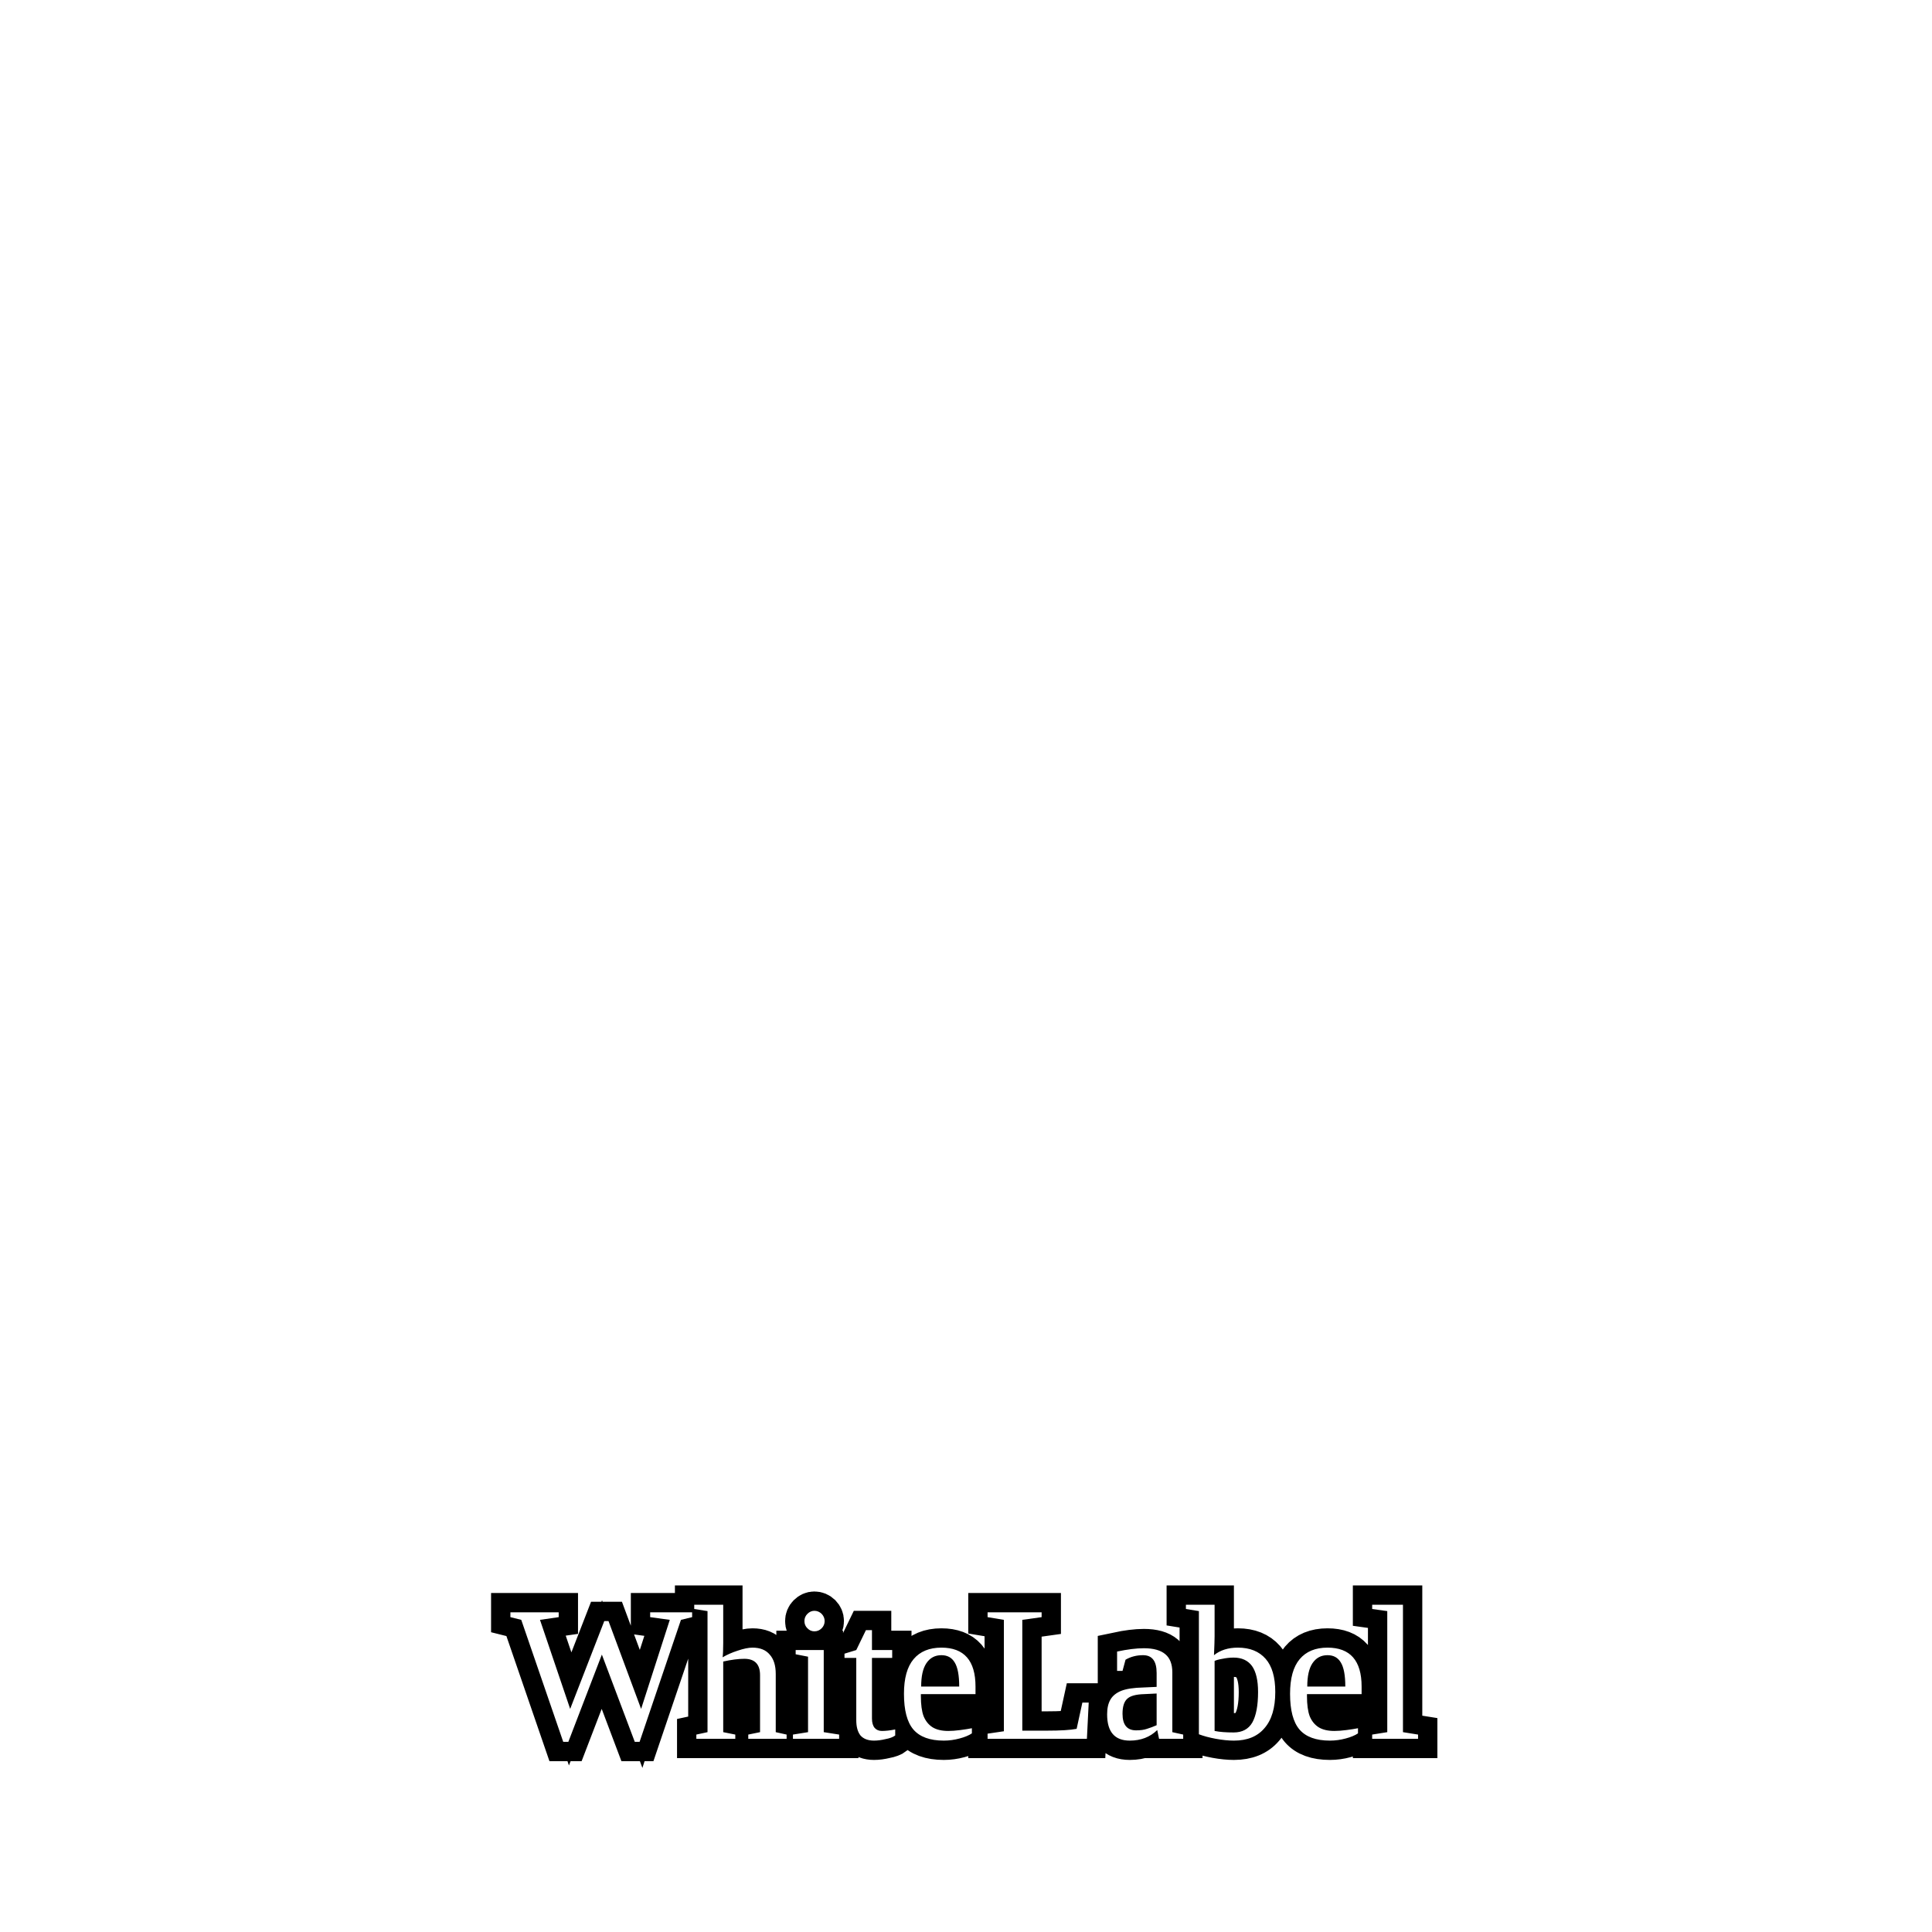
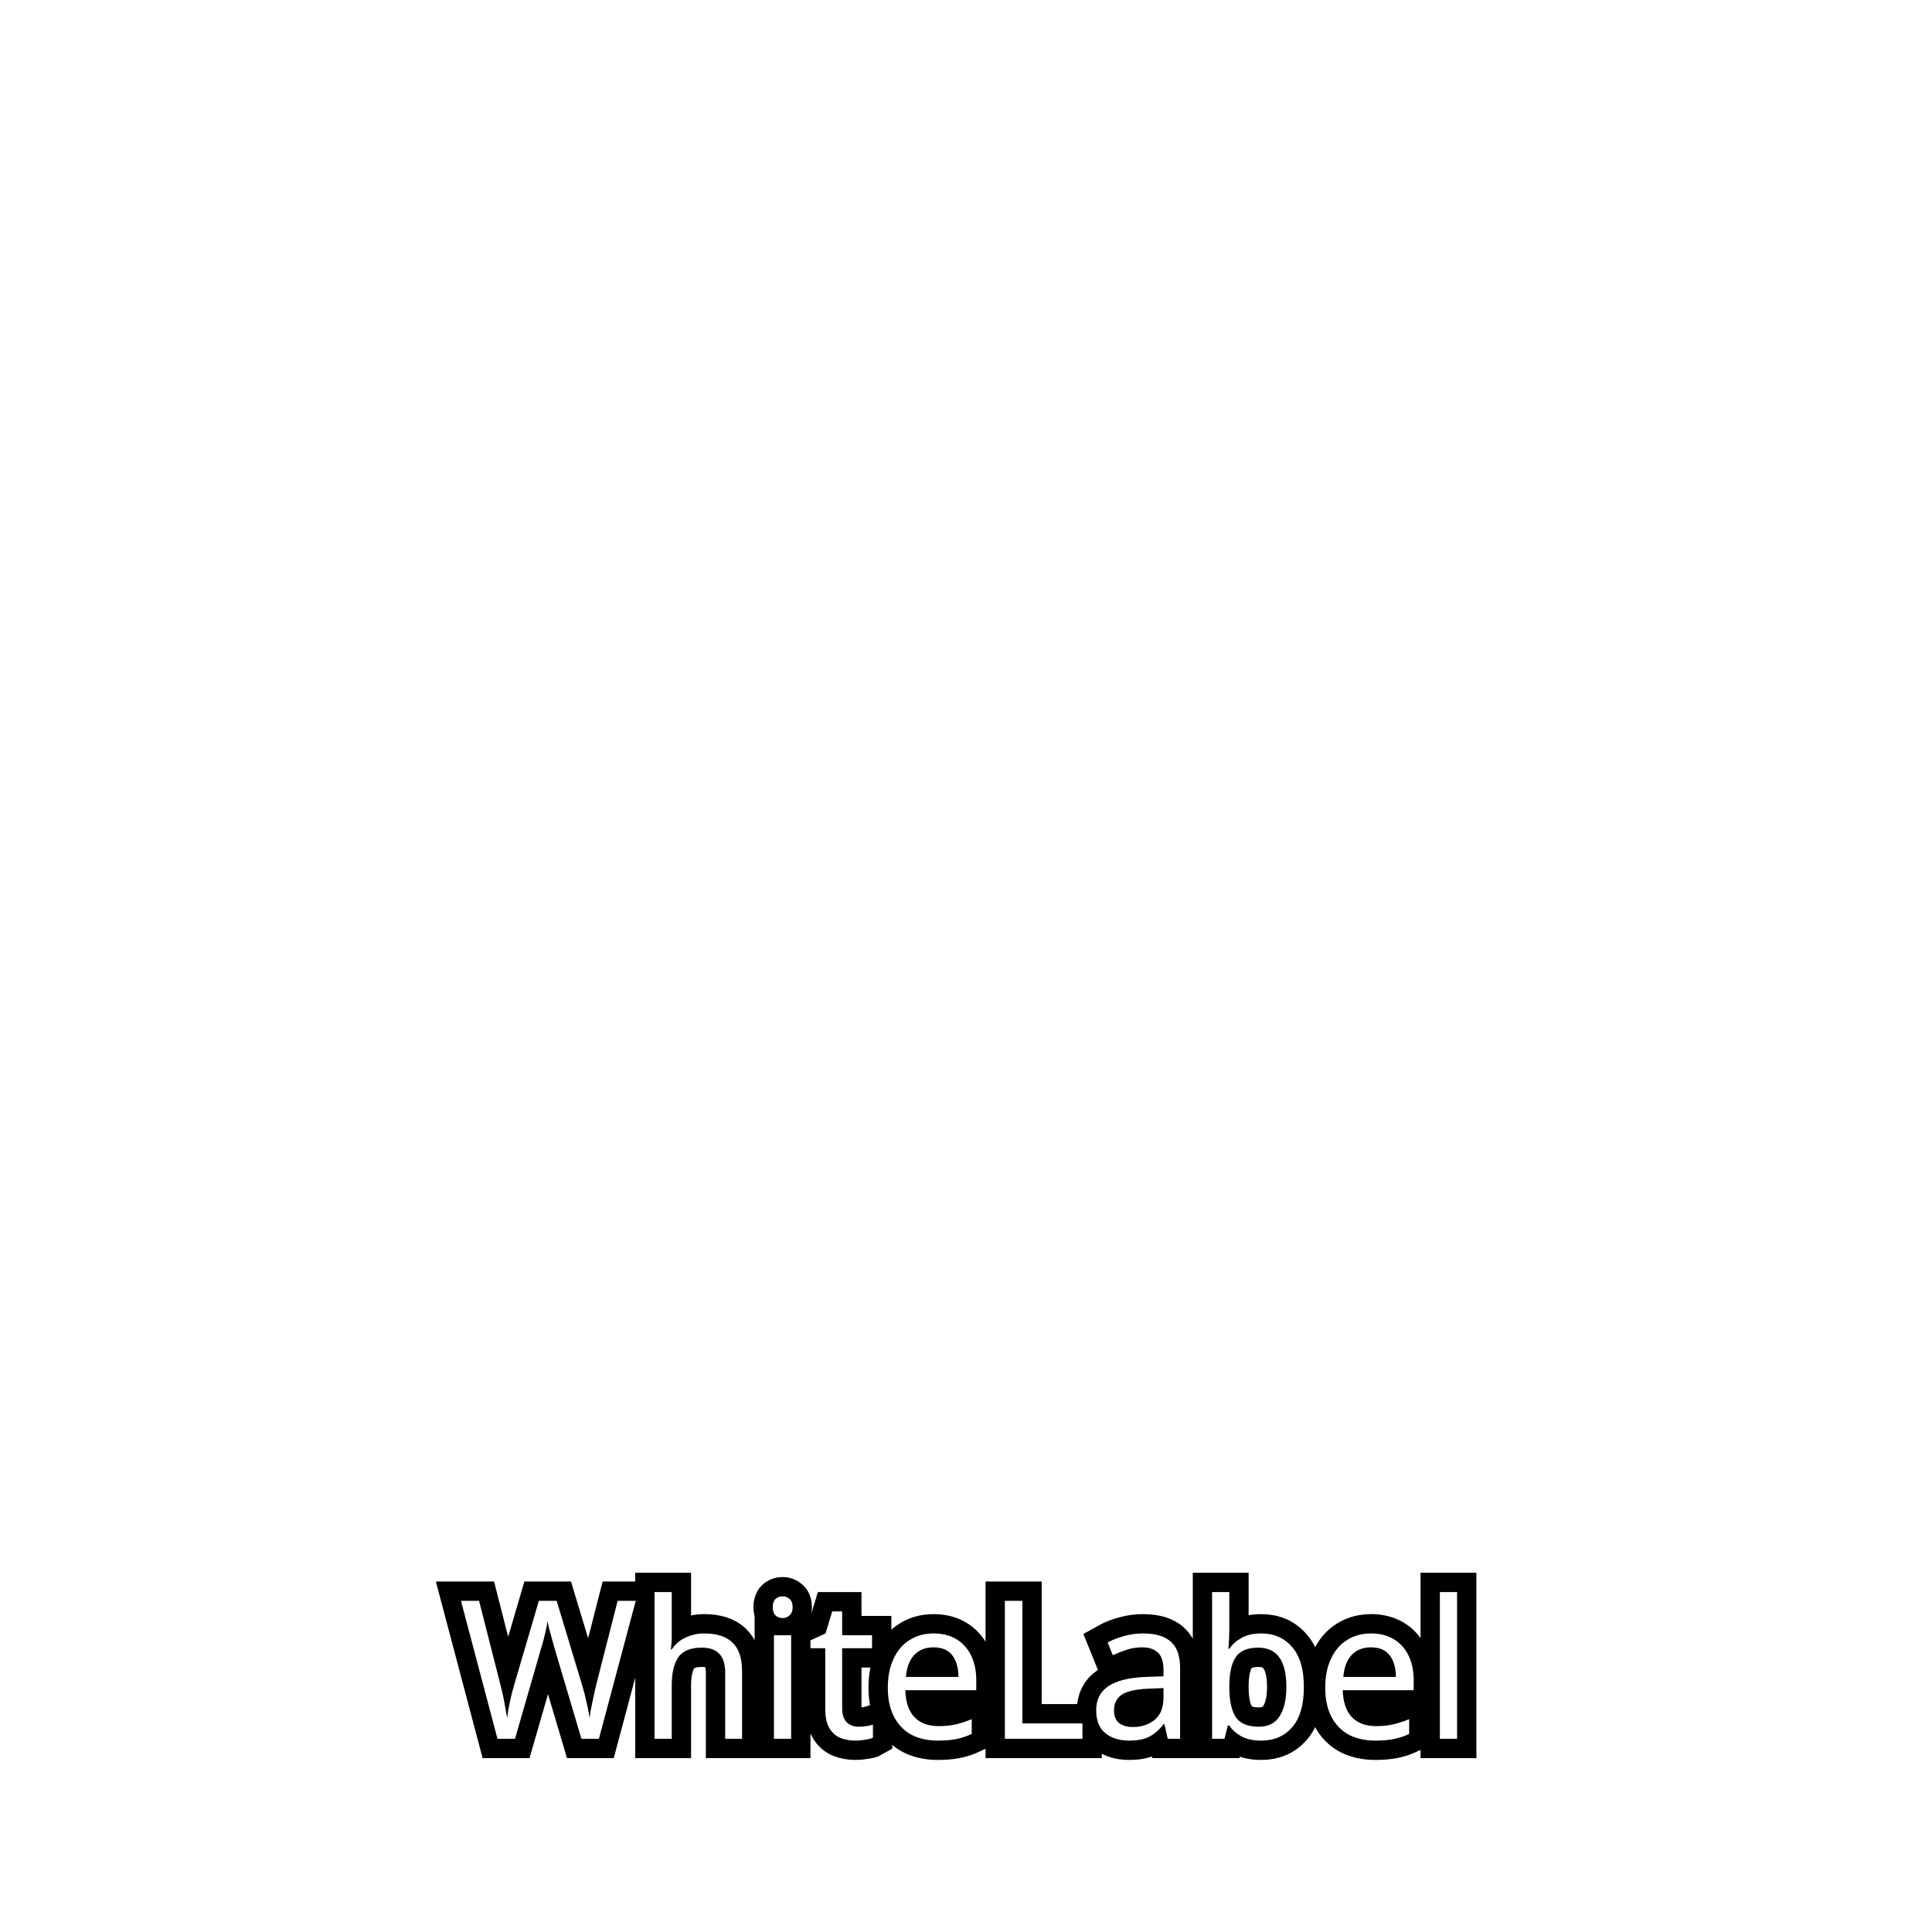
<svg xmlns="http://www.w3.org/2000/svg" viewBox="0, 0, 100, 100">
  <g>
-     <text font-size="10" stroke="#000" stroke-width="2" text-anchor="middle" x="50" y="90">
+     <text font-family="'ＭＳ ゴシック'" font-size="10" stroke="#000" stroke-width="2" text-anchor="middle" x="50" y="90">
WhiteLabel
</text>
-     <text fill="rgb(255, 255, 255)" font-size="10" text-anchor="middle" x="50" y="90">
+     <text fill="rgb(255, 255, 255)" font-family="'ＭＳ ゴシック'" font-size="10" text-anchor="middle" x="50" y="90">
WhiteLabel
</text>
  </g>
</svg>
